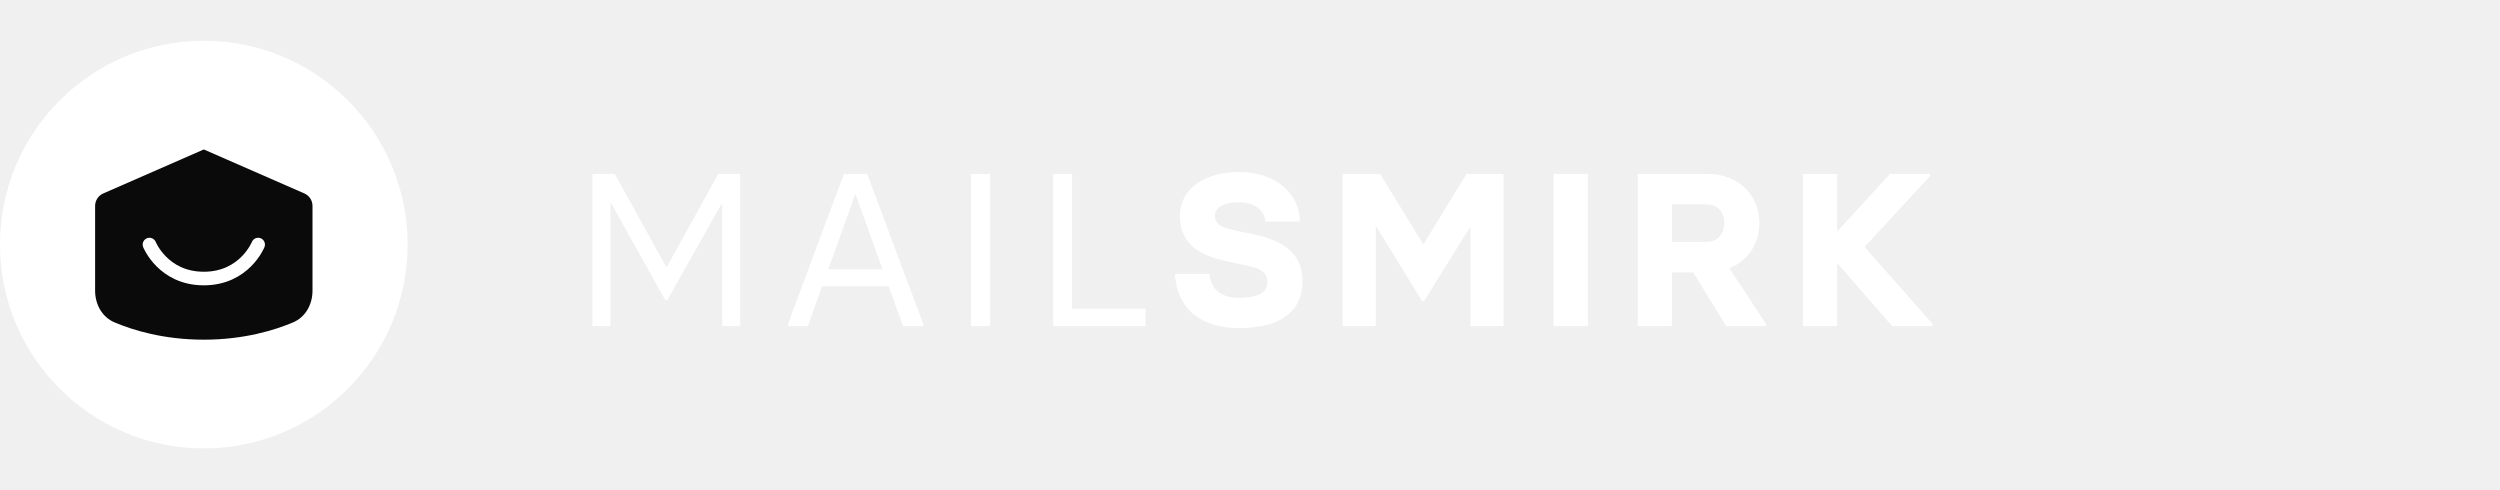
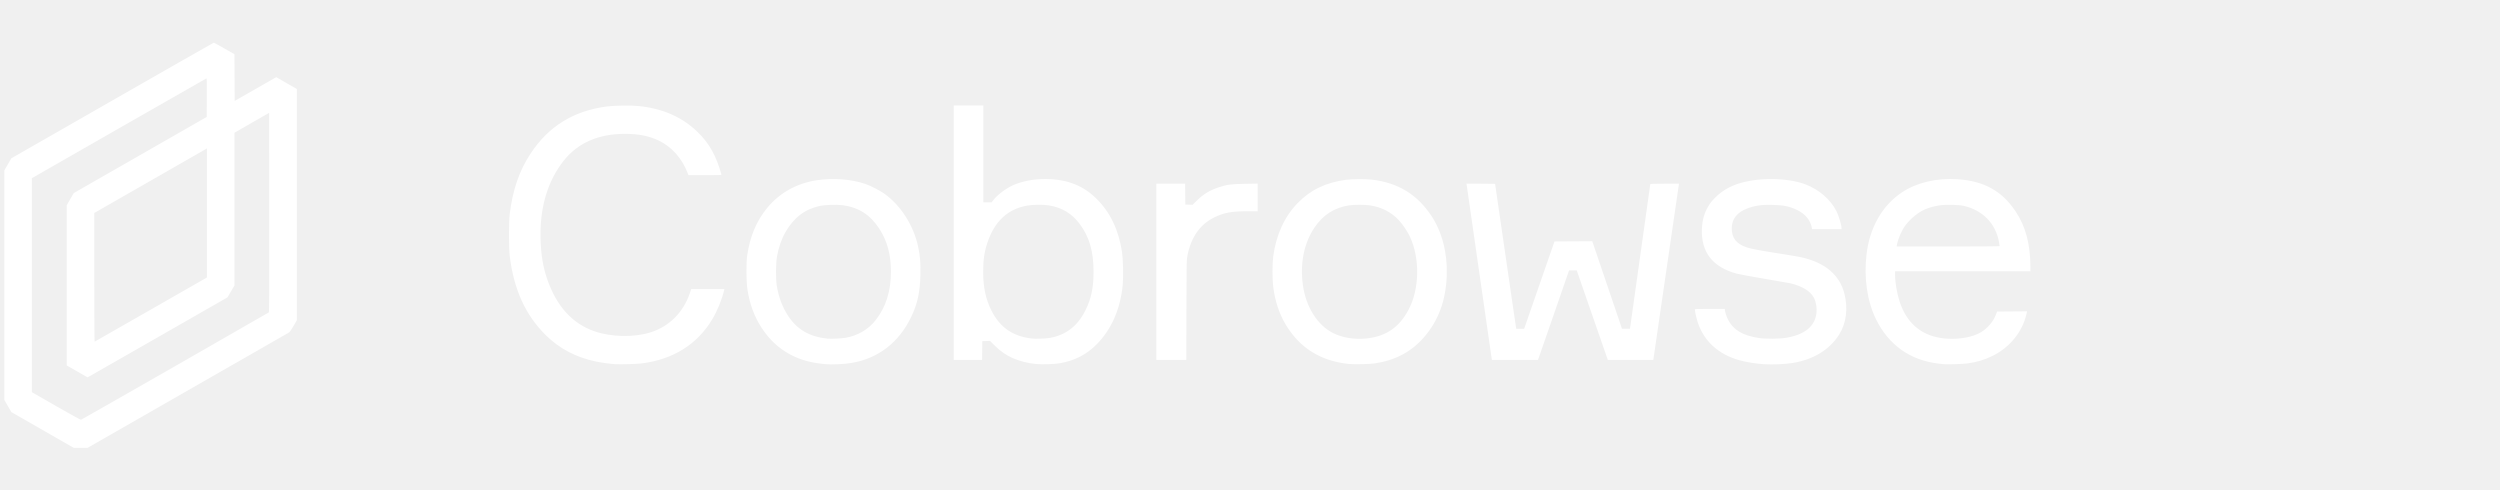
- <svg xmlns="http://www.w3.org/2000/svg" width="184" height="36" viewBox="0 0 184 36" fill="none">
-   <circle cx="15" cy="18" r="15" fill="white" />
-   <path d="M7 15.154C7 14.757 7.235 14.397 7.599 14.238L15 11L22.401 14.238C22.765 14.397 23 14.757 23 15.154V21.394C23 22.398 22.494 23.335 21.571 23.727C20.22 24.299 17.961 25 15 25C12.039 25 9.78 24.299 8.429 23.727C7.506 23.335 7 22.398 7 21.394V15.154Z" fill="#0A0A0A" />
-   <path d="M11 18C11 18 12 20.5 15 20.5C18 20.5 19 18 19 18" stroke="white" stroke-linecap="round" stroke-linejoin="round" />
-   <path d="M43.6 24H44.928V14.976H44.992L48.96 22.08H49.12L53.088 15.024H53.152V24H54.48V12.8H52.864L49.088 19.632H49.024L45.248 12.8H43.6V24ZM63.822 12.8H62.11L57.998 23.84V24H59.454L60.51 21.072H65.406L66.462 24H67.95V23.84L63.822 12.8ZM60.958 19.824L62.926 14.352H62.99L64.958 19.824H60.958ZM71.464 24H72.872V12.8H71.464V24ZM77.514 24H84.314V22.72H78.906V12.8H77.514V24ZM91.191 24.144C94.551 24.144 95.863 22.704 95.863 20.704C95.863 18.512 94.279 17.664 92.199 17.232L90.679 16.912C89.639 16.688 89.415 16.304 89.415 15.872C89.415 15.408 89.863 14.896 91.175 14.896C92.503 14.896 93.063 15.568 93.127 16.304H95.671C95.655 14.16 93.767 12.656 91.207 12.656C88.567 12.656 86.839 13.984 86.839 15.872C86.839 18.016 88.359 18.816 90.295 19.232L91.927 19.584C92.919 19.792 93.287 20.16 93.287 20.768C93.287 21.44 92.727 21.92 91.191 21.92C89.975 21.92 89.127 21.376 89.015 20.16H86.471C86.615 22.576 88.199 24.144 91.191 24.144ZM98.82 24H101.252V16.72H101.316L104.66 22.144H104.82L108.164 16.768H108.228V24H110.66V12.8H107.94L104.788 17.936H104.724L101.572 12.8H98.82V24ZM114.338 24H116.866V12.8H114.338V24ZM127.28 19.744C128.64 19.2 129.488 17.984 129.488 16.368C129.488 14.464 128.048 12.8 125.664 12.8H120.544V24H123.056V20.048H124.624L127.04 24H129.984V23.84L127.28 19.744ZM123.056 15.04H125.536C126.512 15.04 126.912 15.712 126.912 16.384C126.912 17.088 126.544 17.808 125.536 17.808H123.056V15.04ZM137.231 18.176L142.047 12.96V12.8H139.103L135.215 17.04V12.8H132.703V24H135.215V19.36L139.263 24H142.239V23.84L137.231 18.176Z" fill="white" />
+ <svg xmlns="http://www.w3.org/2000/svg" width="184" height="36" viewBox="0 0 184 36" fill="none" version="1.1" id="svg2" xml:space="preserve">
+   <defs id="defs2" />
+   <g id="g17" style="display:inline;fill:#ffffff;fill-opacity:1;stroke:none">
+     <path style="fill:#ffffff;fill-opacity:1;stroke:none" d="M 3.135,31.647 0.838,30.331 0.578,29.884 0.318,29.437 V 20.99 12.543 L 0.577,12.096 0.837,11.649 8.269,7.395 c 4.088,-2.34 7.447,-4.254 7.466,-4.254 0.018,0 0.368,0.191 0.777,0.425 l 0.744,0.425 0.008,1.718 0.008,1.718 1.529,-0.874 1.529,-0.874 0.76,0.437 0.76,0.437 v 8.506 8.506 l -0.243,0.421 c -0.134,0.232 -0.278,0.446 -0.321,0.475 -0.059,0.041 -9.205,5.28 -14.307,8.195 l -0.54,0.309 -0.504,-6e-4 -0.504,-6.01e-4 z m 9.745,-4.693 c 3.777,-2.161 6.885,-3.944 6.905,-3.963 0.03,-0.027 0.036,-1.524 0.03,-7.361 L 19.808,8.304 18.533,9.035 17.258,9.767 v 5.62 5.62 l -0.257,0.439 -0.257,0.439 -4.979,2.848 C 9.025,26.3 6.708,27.625 6.615,27.678 l -0.17,0.096 -0.767,-0.439 -0.767,-0.439 -5.186e-4,-5.895 -5.186e-4,-5.895 0.259,-0.448 0.259,-0.448 4.893,-2.802 4.893,-2.802 0.008,-1.424 c 0.007,-1.349 0.005,-1.423 -0.045,-1.404 -0.029,0.011 -2.928,1.666 -6.442,3.677 L 2.346,13.113 v 7.876 7.876 l 1.782,1.022 c 1.043,0.598 1.803,1.016 1.833,1.009 0.028,-0.007 3.142,-1.781 6.919,-3.942 z m -1.77,-4.174 4.119,-2.356 5.5e-4,-4.753 5.49e-4,-4.753 -0.067,0.043 c -0.037,0.024 -1.902,1.094 -4.146,2.377 l -4.078,2.334 v 4.742 c 0,2.724 0.011,4.737 0.026,4.732 0.014,-0.005 1.88,-1.07 4.145,-2.366 z" id="path20" />
+     <path style="fill:#ffffff;fill-opacity:1;stroke:none" d="m 45.263,26.803 c -0.4,-0.029 -1.002,-0.112 -1.39,-0.192 -1.466,-0.303 -2.7,-0.951 -3.705,-1.945 -1.492,-1.476 -2.344,-3.342 -2.65,-5.807 -0.077,-0.624 -0.077,-2.508 0,-3.132 0.22,-1.769 0.704,-3.169 1.531,-4.422 1.329,-2.014 3.165,-3.148 5.617,-3.469 0.571,-0.075 1.785,-0.09 2.356,-0.03 1.768,0.186 3.165,0.801 4.303,1.893 0.866,0.831 1.382,1.748 1.77,3.141 0.014,0.049 -0.058,0.052 -1.206,0.052 H 50.669 L 50.616,12.751 C 50.209,11.667 49.438,10.798 48.48,10.345 47.755,10.001 46.996,9.851 45.983,9.851 c -1.929,0 -3.453,0.667 -4.481,1.96 -1.201,1.511 -1.779,3.459 -1.717,5.779 0.031,1.161 0.183,2.071 0.493,2.968 0.689,1.988 1.851,3.266 3.479,3.826 1.251,0.431 2.921,0.461 4.131,0.075 1.369,-0.437 2.393,-1.457 2.88,-2.869 l 0.109,-0.316 h 1.22 1.22 l -0.019,0.082 c -0.165,0.697 -0.508,1.534 -0.882,2.155 -1.109,1.841 -2.872,2.942 -5.184,3.236 -0.358,0.046 -1.614,0.081 -1.968,0.055 z m 15.479,-10e-4 c -1.074,-0.103 -1.824,-0.308 -2.561,-0.7 -0.866,-0.461 -1.551,-1.096 -2.123,-1.971 -0.544,-0.831 -0.875,-1.728 -1.047,-2.831 -0.09,-0.58 -0.099,-1.958 -0.015,-2.516 0.21,-1.4 0.676,-2.509 1.457,-3.467 0.908,-1.114 2.184,-1.829 3.656,-2.051 1.215,-0.183 2.513,-0.085 3.584,0.272 0.35,0.116 1.09,0.497 1.4,0.719 1.228,0.882 2.176,2.385 2.493,3.953 0.14,0.69 0.173,1.118 0.156,1.991 -0.026,1.304 -0.214,2.164 -0.688,3.146 -0.902,1.868 -2.432,3.042 -4.388,3.367 -0.548,0.091 -1.456,0.132 -1.924,0.088 z m 1.461,-1.935 c 0.921,-0.157 1.711,-0.616 2.25,-1.309 0.754,-0.968 1.12,-2.134 1.12,-3.566 0,-1.257 -0.272,-2.26 -0.858,-3.161 -0.667,-1.028 -1.516,-1.569 -2.712,-1.731 -0.396,-0.054 -1.314,-0.022 -1.665,0.056 -1.12,0.252 -1.908,0.854 -2.532,1.935 -0.281,0.487 -0.501,1.122 -0.618,1.782 -0.091,0.513 -0.1,1.63 -0.018,2.147 0.134,0.838 0.417,1.593 0.839,2.232 0.666,1.009 1.578,1.535 2.895,1.672 0.235,0.024 1.02,-0.011 1.297,-0.058 z m 14.032,1.924 c -0.602,-0.061 -1.214,-0.219 -1.717,-0.443 -0.482,-0.215 -0.877,-0.491 -1.296,-0.904 l -0.358,-0.353 -0.283,0.008 -0.283,0.008 -0.008,0.693 -0.008,0.693 H 71.239 70.196 V 17.128 7.763 h 1.089 1.089 v 3.564 3.564 l 0.306,-7.05e-4 0.306,-7.05e-4 0.089,-0.121 c 0.307,-0.416 0.999,-0.935 1.563,-1.171 1.226,-0.515 2.963,-0.564 4.24,-0.121 0.699,0.243 1.27,0.602 1.821,1.146 1.008,0.996 1.628,2.284 1.879,3.907 0.08,0.517 0.111,1.804 0.058,2.392 -0.163,1.798 -0.823,3.315 -1.925,4.425 -0.746,0.752 -1.608,1.195 -2.699,1.388 -0.396,0.07 -1.337,0.099 -1.775,0.055 z m 1.034,-1.921 c 1.189,-0.212 2.047,-0.877 2.62,-2.03 0.426,-0.858 0.596,-1.665 0.596,-2.84 0,-1.499 -0.309,-2.568 -1.016,-3.514 -0.579,-0.775 -1.305,-1.212 -2.28,-1.371 -0.395,-0.065 -1.151,-0.058 -1.57,0.014 -1.443,0.248 -2.42,1.154 -2.946,2.734 -0.229,0.688 -0.312,1.266 -0.311,2.159 0.001,1.126 0.189,2 0.609,2.835 0.623,1.24 1.569,1.896 2.962,2.057 0.3,0.035 1.03,0.01 1.337,-0.044 z m 22.045,1.921 C 97.22,26.587 95.658,25.617 94.621,23.877 94.144,23.076 93.85,22.183 93.708,21.105 c -0.07,-0.535 -0.07,-1.702 9.92e-4,-2.232 0.212,-1.582 0.82,-2.913 1.789,-3.916 0.946,-0.979 2.078,-1.526 3.567,-1.724 0.449,-0.06 1.456,-0.067 1.894,-0.015 1.934,0.233 3.329,1.078 4.382,2.654 0.798,1.195 1.2,2.753 1.14,4.417 -0.067,1.824 -0.604,3.289 -1.655,4.509 -0.942,1.094 -2.124,1.724 -3.659,1.95 -0.361,0.053 -1.476,0.078 -1.854,0.041 z m 1.247,-1.88 c 1.428,-0.145 2.404,-0.803 3.093,-2.086 0.827,-1.538 0.871,-3.812 0.105,-5.428 -0.182,-0.385 -0.528,-0.896 -0.809,-1.195 -0.556,-0.593 -1.27,-0.958 -2.126,-1.088 -0.365,-0.055 -1.156,-0.055 -1.521,0 -1.096,0.166 -1.937,0.706 -2.567,1.648 -0.766,1.146 -1.062,2.621 -0.844,4.214 0.219,1.606 1.067,2.957 2.217,3.534 0.688,0.345 1.576,0.491 2.451,0.402 z m 29.223,1.89 c -0.555,-0.032 -1.309,-0.157 -1.792,-0.295 -1.53,-0.439 -2.576,-1.395 -3.037,-2.776 -0.086,-0.259 -0.211,-0.809 -0.211,-0.932 0,-0.062 0.004,-0.062 1.103,-0.062 h 1.103 v 0.068 c 0,0.132 0.125,0.516 0.24,0.737 0.388,0.745 1.073,1.152 2.244,1.333 0.518,0.08 1.554,0.072 2.061,-0.017 1.34,-0.235 2.073,-0.836 2.194,-1.798 0.048,-0.384 -0.021,-0.818 -0.179,-1.13 -0.255,-0.503 -0.861,-0.874 -1.772,-1.085 -0.108,-0.025 -0.958,-0.173 -1.888,-0.329 -0.931,-0.156 -1.841,-0.324 -2.024,-0.373 -1.783,-0.48 -2.647,-1.599 -2.565,-3.326 0.03,-0.633 0.175,-1.141 0.462,-1.618 0.186,-0.309 0.226,-0.359 0.535,-0.672 0.431,-0.436 0.996,-0.779 1.635,-0.993 1.456,-0.487 3.638,-0.472 4.984,0.035 0.993,0.374 1.853,1.116 2.285,1.973 0.169,0.336 0.374,1.019 0.376,1.254 l 6.4e-4,0.067 h -1.085 -1.085 l -0.02,-0.108 c -0.104,-0.552 -0.484,-1.01 -1.073,-1.293 -0.571,-0.274 -0.968,-0.359 -1.784,-0.38 -0.688,-0.018 -1.039,0.013 -1.477,0.127 -1.041,0.272 -1.557,0.806 -1.557,1.609 0,0.698 0.327,1.119 1.074,1.381 0.356,0.125 0.932,0.231 3.027,0.558 0.377,0.059 0.836,0.14 1.019,0.181 1.75,0.39 2.823,1.298 3.173,2.685 0.273,1.082 0.134,2.168 -0.383,2.992 -0.708,1.126 -1.891,1.85 -3.436,2.102 -0.573,0.094 -1.436,0.129 -2.147,0.087 z m 13.272,0.003 c -0.057,-0.007 -0.232,-0.027 -0.388,-0.044 -2.063,-0.234 -3.67,-1.375 -4.595,-3.264 -0.65,-1.326 -0.899,-3.034 -0.697,-4.775 0.228,-1.971 1.16,-3.602 2.608,-4.564 1.087,-0.722 2.549,-1.068 4.084,-0.966 1.948,0.129 3.269,0.858 4.272,2.355 0.749,1.118 1.097,2.427 1.098,4.126 l 1.4e-4,0.291 h -4.981 -4.981 v 0.246 c 0,0.561 0.147,1.425 0.34,2.003 0.508,1.519 1.517,2.417 2.985,2.657 0.823,0.135 1.742,0.069 2.465,-0.176 0.433,-0.147 0.712,-0.318 1.027,-0.629 0.293,-0.29 0.467,-0.552 0.609,-0.916 l 0.085,-0.218 1.103,-0.008 1.103,-0.008 -0.042,0.187 c -0.3,1.322 -1.223,2.464 -2.502,3.094 -0.595,0.293 -1.138,0.455 -1.864,0.556 -0.299,0.042 -1.511,0.079 -1.73,0.054 z m 4.116,-8.687 c 0,-0.014 -0.021,-0.145 -0.045,-0.291 -0.233,-1.357 -1.186,-2.344 -2.579,-2.671 -0.371,-0.087 -1.323,-0.11 -1.782,-0.042 -0.376,0.055 -0.749,0.156 -1.065,0.287 -0.494,0.206 -1.092,0.689 -1.454,1.174 -0.286,0.384 -0.546,0.98 -0.636,1.46 l -0.02,0.108 h 3.791 c 2.126,0 3.791,-0.011 3.791,-0.026 z m -62.064,1.89 v -6.487 h 1.058 1.058 l 0.008,0.768 0.008,0.768 0.268,0.008 0.268,0.008 0.313,-0.309 c 0.484,-0.478 0.937,-0.752 1.609,-0.977 0.601,-0.201 0.899,-0.24 1.947,-0.258 l 0.917,-0.015 v 1.017 1.017 l -0.708,2.45e-4 c -1.205,4.16e-4 -1.757,0.1 -2.47,0.446 -1.052,0.511 -1.717,1.451 -1.987,2.81 -0.067,0.337 -0.067,0.34 -0.076,4.013 l -0.009,3.676 h -1.102 -1.102 z m 24.682,6.405 c -0.009,-0.045 -0.419,-2.894 -0.912,-6.33 -0.492,-3.436 -0.906,-6.319 -0.921,-6.405 l -0.026,-0.157 h 1.054 c 0.58,0 1.054,0.005 1.054,0.011 0,0.006 0.229,1.58 0.508,3.497 0.279,1.917 0.622,4.271 0.761,5.231 0.139,0.96 0.261,1.788 0.271,1.842 l 0.017,0.097 h 0.291 0.291 l 0.168,-0.485 c 0.093,-0.267 0.595,-1.713 1.116,-3.214 l 0.948,-2.729 1.39,-0.008 1.39,-0.008 0.059,0.172 c 0.127,0.371 1.842,5.417 1.981,5.831 l 0.148,0.44 h 0.293 0.293 l 0.018,-0.112 c 0.036,-0.227 1.478,-10.498 1.478,-10.531 0,-0.025 0.283,-0.034 1.058,-0.034 h 1.058 l -0.015,0.082 c -0.015,0.078 -0.394,2.68 -1.421,9.752 l -0.456,3.139 -1.673,7.7e-5 -1.673,7.7e-5 -0.103,-0.291 c -0.057,-0.16 -0.572,-1.643 -1.145,-3.295 l -1.042,-3.005 -0.283,2.47e-4 -0.283,2.48e-4 -1.086,3.138 c -0.597,1.726 -1.113,3.209 -1.145,3.295 l -0.059,0.157 h -1.693 -1.693 z" id="path17" />
+   </g>
</svg>
